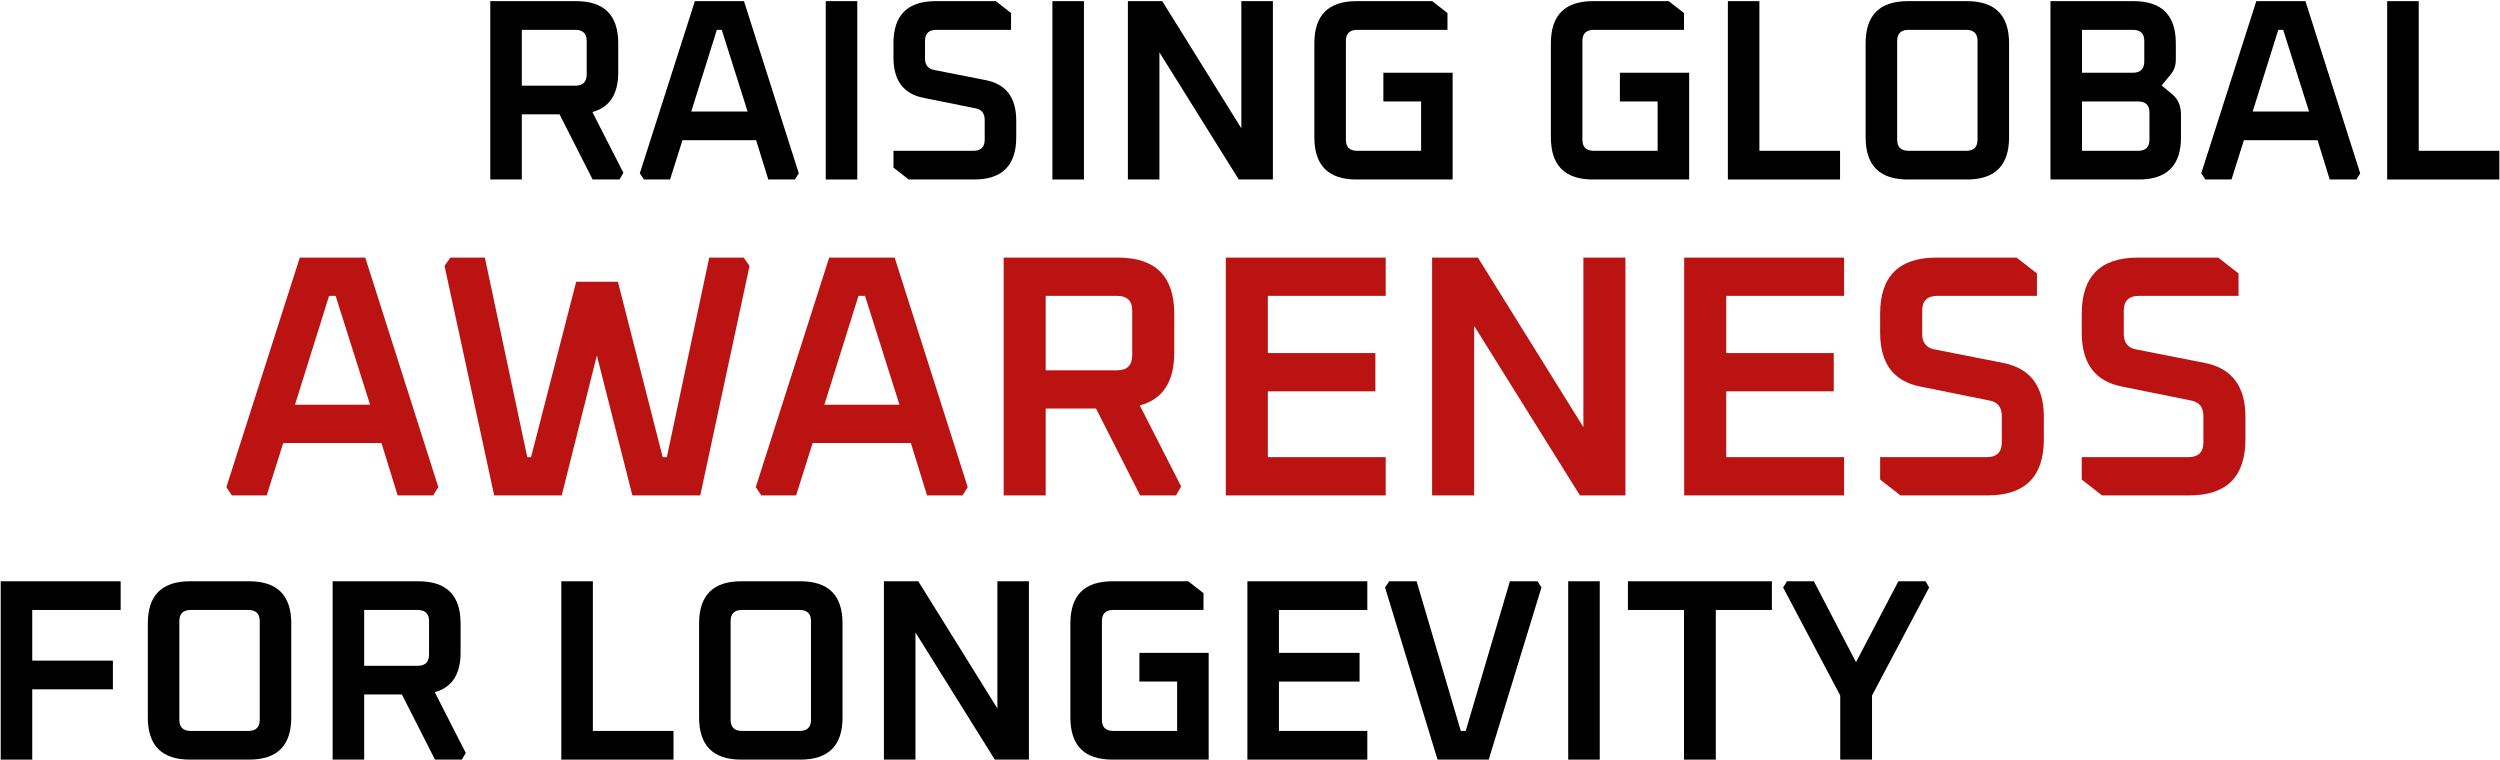
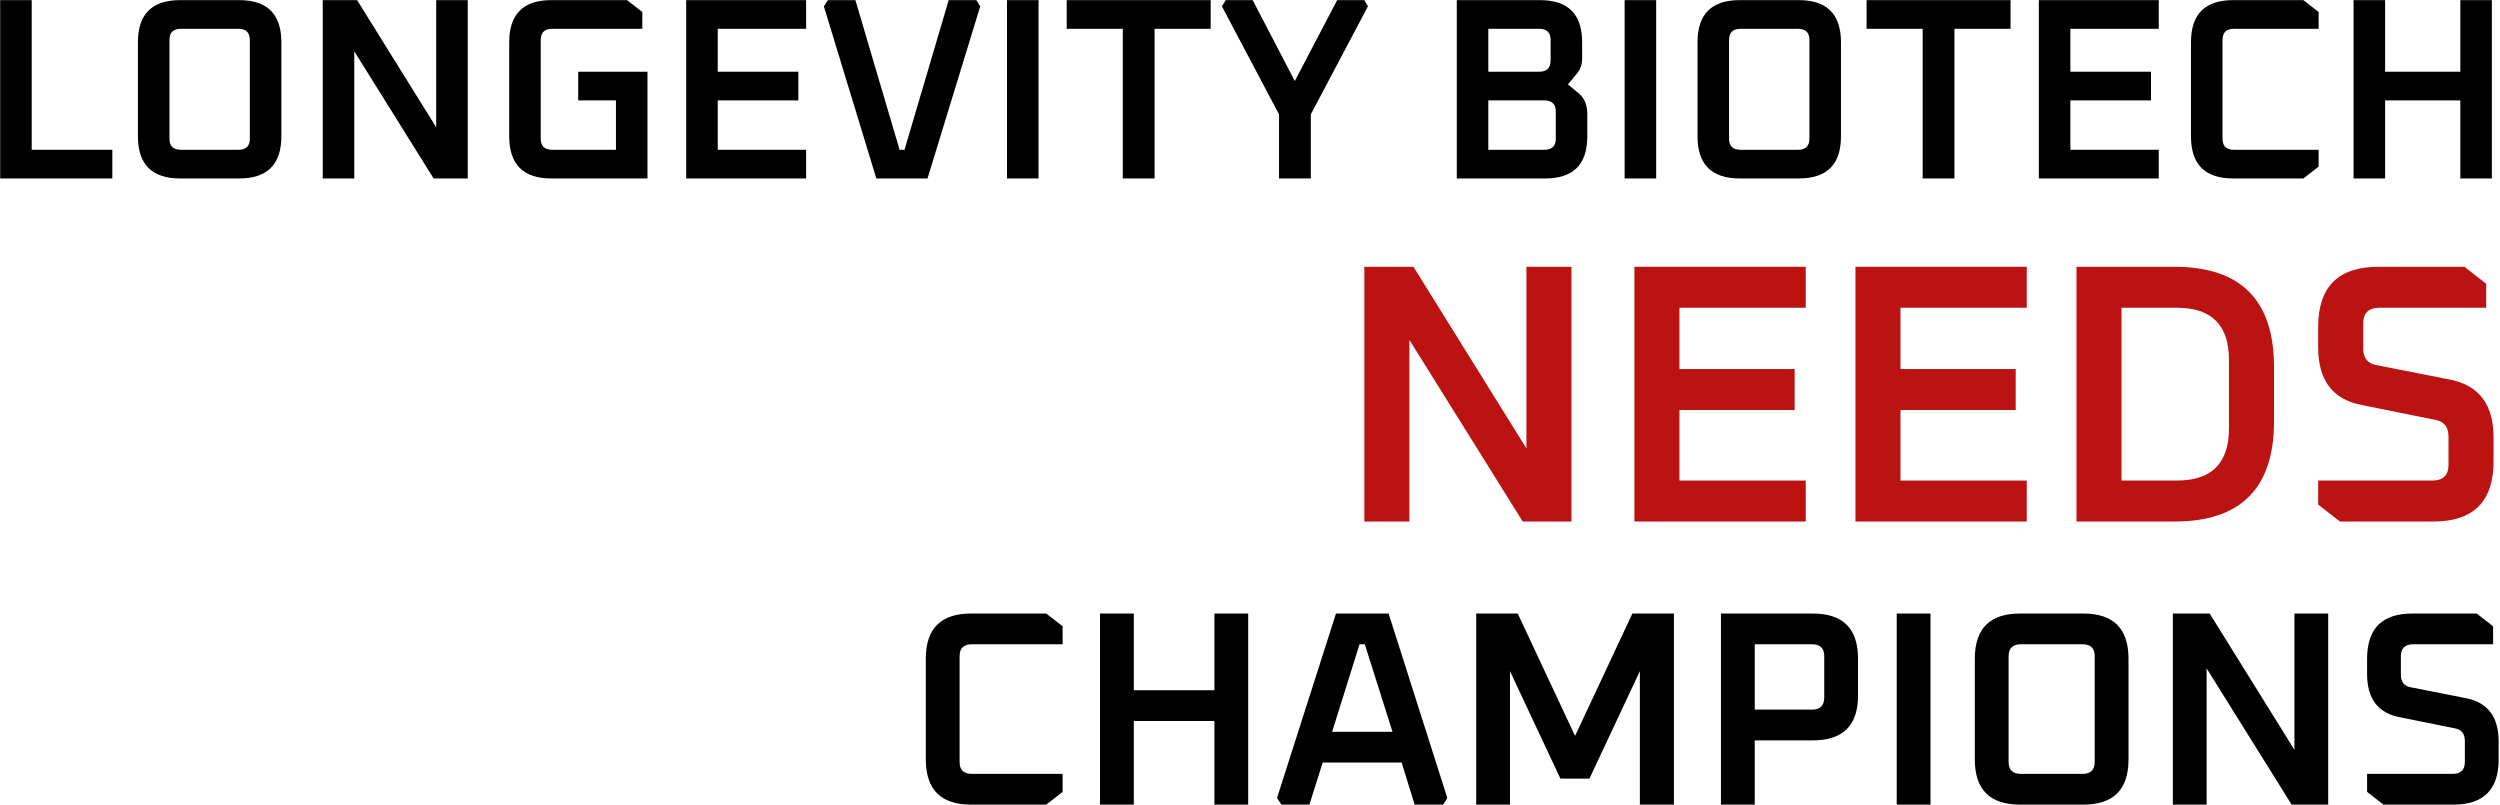
- <svg xmlns="http://www.w3.org/2000/svg" width="1741" height="529" viewBox="0 0 1741 529" fill="none">
-   <path d="M1662.43 125V0.8H1684.39V105.02H1740.55V125H1662.43Z" fill="black" />
-   <path d="M1532.95 120.68L1571.29 0.8H1605.49L1643.65 120.68L1640.95 125H1622.41L1613.95 97.64H1562.65L1554.01 125H1535.83L1532.95 120.68ZM1568.77 77.66H1608.01L1590.01 20.78H1586.59L1568.77 77.66Z" fill="black" />
-   <path d="M1427.94 125V0.8H1485.9C1505.46 0.8 1515.24 10.58 1515.24 30.14V41.48C1515.24 45.56 1514.04 49.04 1511.64 51.92L1505.34 59.48L1512.9 65.78C1516.86 69.02 1518.84 73.82 1518.84 80.18V95.66C1518.84 115.22 1509.06 125 1489.5 125H1427.94ZM1449.9 105.02H1488.96C1494.24 105.02 1496.88 102.44 1496.88 97.28V78.38C1496.88 73.22 1494.24 70.64 1488.96 70.64H1449.9V105.02ZM1449.9 50.66H1485.36C1490.64 50.66 1493.28 48.02 1493.28 42.74V28.52C1493.28 23.36 1490.64 20.78 1485.36 20.78H1449.9V50.66Z" fill="black" />
-   <path d="M1299.22 95.66V30.14C1299.22 10.58 1309 0.8 1328.56 0.8H1369.78C1389.34 0.8 1399.12 10.58 1399.12 30.14V95.66C1399.12 115.22 1389.34 125 1369.78 125H1328.56C1309 125 1299.22 115.22 1299.22 95.66ZM1321.18 97.28C1321.18 102.44 1323.82 105.02 1329.1 105.02H1369.24C1374.52 105.02 1377.16 102.44 1377.16 97.28V28.52C1377.16 23.36 1374.52 20.78 1369.24 20.78H1329.1C1323.82 20.78 1321.18 23.36 1321.18 28.52V97.28Z" fill="black" />
-   <path d="M1203.29 125V0.8H1225.25V105.02H1281.41V125H1203.29Z" fill="black" />
-   <path d="M1080.03 95.66V30.14C1080.03 10.58 1089.81 0.8 1109.37 0.8H1162.11L1172.73 9.08V20.78H1109.91C1104.63 20.78 1101.99 23.36 1101.99 28.52V97.28C1101.99 102.44 1104.63 105.02 1109.91 105.02H1154.37V70.64H1128.09V50.66H1176.33V125H1109.37C1089.81 125 1080.03 115.22 1080.03 95.66Z" fill="black" />
-   <path d="M915.318 95.66V30.14C915.318 10.58 925.098 0.8 944.658 0.8H997.398L1008.02 9.08V20.78H945.198C939.918 20.78 937.278 23.36 937.278 28.52V97.28C937.278 102.44 939.918 105.02 945.198 105.02H989.658V70.64H963.378V50.66H1011.62V125H944.658C925.098 125 915.318 115.22 915.318 95.66Z" fill="black" />
-   <path d="M785.458 125V0.8H809.398L864.478 89.36V0.8H886.438V125H862.678L807.418 36.44V125H785.458Z" fill="black" />
-   <path d="M732.899 125V0.8H754.859V125H732.899Z" fill="black" />
-   <path d="M622.207 116.72V105.02H677.827C683.107 105.02 685.747 102.44 685.747 97.28V83.6C685.747 79.04 683.707 76.34 679.627 75.5L643.087 68.12C629.167 65.36 622.207 56 622.207 40.04V30.14C622.207 10.58 631.987 0.8 651.547 0.8H693.487L704.107 9.08V20.78H652.087C646.807 20.78 644.167 23.36 644.167 28.52V40.58C644.167 45.14 646.207 47.84 650.287 48.68L686.827 55.88C700.747 58.76 707.707 68.12 707.707 83.96V95.66C707.707 115.22 697.927 125 678.367 125H632.827L622.207 116.72Z" fill="black" />
-   <path d="M575.048 125V0.8H597.008V125H575.048Z" fill="black" />
-   <path d="M445.57 120.68L483.91 0.8H518.11L556.27 120.68L553.57 125H535.03L526.57 97.64H475.27L466.63 125H448.45L445.57 120.68ZM481.39 77.66H520.63L502.63 20.78H499.21L481.39 77.66Z" fill="black" />
-   <path d="M341.435 125V0.8H401.195C420.755 0.8 430.535 10.58 430.535 30.14V50.48C430.535 65.6 424.535 74.78 412.535 78.02L434.135 120.32L431.435 125H412.715L389.675 79.64H363.395V125H341.435ZM363.395 59.66H400.655C405.935 59.66 408.575 57.02 408.575 51.74V28.52C408.575 23.36 405.935 20.78 400.655 20.78H363.395V59.66Z" fill="black" />
-   <path d="M1449.72 333.96V318.36H1523.88C1530.92 318.36 1534.44 314.92 1534.44 308.04V289.8C1534.44 283.72 1531.72 280.12 1526.28 279L1477.56 269.16C1459 265.48 1449.72 253 1449.72 231.72V218.52C1449.72 192.44 1462.76 179.4 1488.84 179.4H1544.76L1558.92 190.44V206.04H1489.56C1482.52 206.04 1479 209.48 1479 216.36V232.44C1479 238.52 1481.72 242.12 1487.16 243.24L1535.88 252.84C1554.44 256.68 1563.72 269.16 1563.72 290.28V305.88C1563.72 331.96 1550.68 345 1524.6 345H1463.88L1449.72 333.96Z" fill="#BB1212" />
-   <path d="M1309.33 333.96V318.36H1383.49C1390.53 318.36 1394.05 314.92 1394.05 308.04V289.8C1394.05 283.72 1391.33 280.12 1385.89 279L1337.17 269.16C1318.61 265.48 1309.33 253 1309.33 231.72V218.52C1309.33 192.44 1322.37 179.4 1348.45 179.4H1404.37L1418.53 190.44V206.04H1349.17C1342.13 206.04 1338.61 209.48 1338.61 216.36V232.44C1338.61 238.52 1341.33 242.12 1346.77 243.24L1395.49 252.84C1414.05 256.68 1423.33 269.16 1423.33 290.28V305.88C1423.33 331.96 1410.29 345 1384.21 345H1323.49L1309.33 333.96Z" fill="#BB1212" />
-   <path d="M1172.86 345V179.4H1284.22V206.04H1202.14V245.88H1277.02V272.52H1202.14V318.36H1284.22V345H1172.86Z" fill="#BB1212" />
-   <path d="M997.313 345V179.4H1029.23L1102.67 297.48V179.4H1131.95V345H1100.27L1026.59 226.92V345H997.313Z" fill="#BB1212" />
-   <path d="M853.642 345V179.4H965.002V206.04H882.922V245.88H957.802V272.52H882.922V318.36H965.002V345H853.642Z" fill="#BB1212" />
-   <path d="M698.954 345V179.4H778.634C804.714 179.4 817.754 192.44 817.754 218.52V245.64C817.754 265.8 809.754 278.04 793.754 282.36L822.554 338.76L818.954 345H793.994L763.274 284.52H728.234V345H698.954ZM728.234 257.88H777.914C784.954 257.88 788.474 254.36 788.474 247.32V216.36C788.474 209.48 784.954 206.04 777.914 206.04H728.234V257.88Z" fill="#BB1212" />
-   <path d="M526.317 339.24L577.437 179.4H623.037L673.917 339.24L670.317 345H645.597L634.317 308.52H565.917L554.397 345H530.157L526.317 339.24ZM574.077 281.88H626.397L602.397 206.04H597.837L574.077 281.88Z" fill="#BB1212" />
-   <path d="M309.577 185.16L313.657 179.4H337.657L367.177 318.36H369.817L401.257 196.2H430.297L461.497 318.36H464.377L493.897 179.4H517.897L521.977 185.16L487.657 345H440.377L415.657 247.56L391.177 345H344.137L309.577 185.16Z" fill="#BB1212" />
-   <path d="M157.646 339.24L208.766 179.4H254.366L305.246 339.24L301.646 345H276.926L265.646 308.52H197.246L185.726 345H161.486L157.646 339.24ZM205.406 281.88H257.726L233.726 206.04H229.165L205.406 281.88Z" fill="#BB1212" />
-   <path d="M1241.76 409.12L1244.46 404.8H1263.18L1292.52 461.14L1322.04 404.8H1340.94L1343.46 409.12L1303.68 484.36V529H1281.54V484.36L1241.76 409.12Z" fill="black" />
-   <path d="M1133.68 424.78V404.8H1233.94V424.78H1194.88V529H1172.74V424.78H1133.68Z" fill="black" />
-   <path d="M1092.1 529V404.8H1114.06V529H1092.1Z" fill="black" />
-   <path d="M964.557 409.12L967.437 404.8H986.517L1017.3 509.02H1020.72L1051.5 404.8H1070.76L1073.46 409.12L1036.74 529H1001.1L964.557 409.12Z" fill="black" />
-   <path d="M868.683 529V404.8H952.203V424.78H890.643V454.66H946.803V474.64H890.643V509.02H952.203V529H868.683Z" fill="black" />
-   <path d="M745.418 499.66V434.14C745.418 414.58 755.198 404.8 774.758 404.8H827.498L838.118 413.08V424.78H775.298C770.018 424.78 767.378 427.36 767.378 432.52V501.28C767.378 506.44 770.018 509.02 775.298 509.02H819.758V474.64H793.478V454.66H841.718V529H774.758C755.198 529 745.418 519.22 745.418 499.66Z" fill="black" />
-   <path d="M615.558 529V404.8H639.498L694.578 493.36V404.8H716.538V529H692.778L637.518 440.44V529H615.558Z" fill="black" />
-   <path d="M486.844 499.66V434.14C486.844 414.58 496.624 404.8 516.184 404.8H557.404C576.964 404.8 586.744 414.58 586.744 434.14V499.66C586.744 519.22 576.964 529 557.404 529H516.184C496.624 529 486.844 519.22 486.844 499.66ZM508.804 501.28C508.804 506.44 511.444 509.02 516.724 509.02H556.864C562.144 509.02 564.784 506.44 564.784 501.28V432.52C564.784 427.36 562.144 424.78 556.864 424.78H516.724C511.444 424.78 508.804 427.36 508.804 432.52V501.28Z" fill="black" />
-   <path d="M390.909 529V404.8H412.869V509.02H469.029V529H390.909Z" fill="black" />
-   <path d="M231.651 529V404.8H291.411C310.971 404.8 320.751 414.58 320.751 434.14V454.48C320.751 469.6 314.751 478.78 302.751 482.02L324.351 524.32L321.651 529H302.931L279.891 483.64H253.611V529H231.651ZM253.611 463.66H290.871C296.151 463.66 298.791 461.02 298.791 455.74V432.52C298.791 427.36 296.151 424.78 290.871 424.78H253.611V463.66Z" fill="black" />
-   <path d="M102.938 499.66V434.14C102.938 414.58 112.717 404.8 132.277 404.8H173.497C193.058 404.8 202.838 414.58 202.838 434.14V499.66C202.838 519.22 193.058 529 173.497 529H132.277C112.717 529 102.938 519.22 102.938 499.66ZM124.898 501.28C124.898 506.44 127.538 509.02 132.818 509.02H172.958C178.238 509.02 180.878 506.44 180.878 501.28V432.52C180.878 427.36 178.238 424.78 172.958 424.78H132.818C127.538 424.78 124.898 427.36 124.898 432.52V501.28Z" fill="black" />
-   <path d="M0.499 529V404.8H84.019V424.78H22.459V460.06H78.619V480.04H22.459V529H0.499Z" fill="black" />
+ <svg xmlns="http://www.w3.org/2000/svg" width="1625" height="523" viewBox="0 0 1625 523" fill="none">
+   <path d="M1529.83 116V0.08H1550.32V46.616H1599.21V0.08H1619.71V116H1599.21V65.264H1550.32V116H1529.83Z" fill="black" />
+   <path d="M1424.13 88.616V27.464C1424.13 9.208 1433.26 0.08 1451.52 0.08H1497.21L1507.12 7.808V18.728H1452.02C1447.09 18.728 1444.63 21.136 1444.63 25.952V90.128C1444.63 94.944 1447.09 97.352 1452.02 97.352H1507.12V108.272L1497.21 116H1451.52C1433.26 116 1424.13 106.872 1424.13 88.616Z" fill="black" />
+   <path d="M1325.24 116V0.08H1403.19V18.728H1345.74V46.616H1398.15V65.264H1345.74V97.352H1403.19V116H1325.24Z" fill="black" />
+   <path d="M1213.27 18.728V0.08H1306.85V18.728H1270.39V116H1249.73V18.728H1213.27Z" fill="black" />
+   <path d="M1103.39 88.616V27.464C1103.39 9.208 1112.52 0.08 1130.77 0.08H1169.25C1187.5 0.08 1196.63 9.208 1196.63 27.464V88.616C1196.63 106.872 1187.5 116 1169.25 116H1130.77C1112.52 116 1103.39 106.872 1103.39 88.616ZM1123.89 90.128C1123.89 94.944 1126.35 97.352 1131.28 97.352H1168.74C1173.67 97.352 1176.13 94.944 1176.13 90.128V25.952C1176.13 21.136 1173.67 18.728 1168.74 18.728H1131.28C1126.35 18.728 1123.89 21.136 1123.89 25.952V90.128Z" fill="black" />
+   <path d="M1056.01 116V0.08H1076.51V116H1056.01Z" fill="black" />
+   <path d="M946.913 116V0.08H1001.01C1019.27 0.08 1028.39 9.208 1028.39 27.464V38.048C1028.39 41.856 1027.27 45.104 1025.03 47.792L1019.15 54.848L1026.21 60.728C1029.91 63.752 1031.75 68.232 1031.75 74.168V88.616C1031.75 106.872 1022.63 116 1004.37 116H946.913ZM967.409 97.352H1003.87C1008.79 97.352 1011.26 94.944 1011.26 90.128V72.488C1011.26 67.672 1008.79 65.264 1003.87 65.264H967.409V97.352ZM967.409 46.616H1000.51C1005.43 46.616 1007.9 44.152 1007.9 39.224V25.952C1007.9 21.136 1005.43 18.728 1000.51 18.728H967.409V46.616Z" fill="black" />
+   <path d="M794.239 4.112L796.759 0.08H814.231L841.615 52.664L869.167 0.08H886.807L889.159 4.112L852.031 74.336V116H831.367V74.336L794.239 4.112Z" fill="black" />
+   <path d="M693.36 18.728V0.08H786.936V18.728H750.48V116H729.816V18.728H693.36Z" fill="black" />
+   <path d="M654.554 116V0.08H675.05V116H654.554Z" fill="black" />
+   <path d="M535.513 4.112L538.201 0.08H556.009L584.737 97.352H587.929L616.657 0.08H634.633L637.153 4.112L602.881 116H569.617L535.513 4.112Z" fill="black" />
+   <path d="M446.03 116V0.08H523.982V18.728H466.526V46.616H518.942V65.264H466.526V97.352H523.982V116H446.03Z" fill="black" />
+   <path d="M330.983 88.616V27.464C330.983 9.208 340.111 0.08 358.367 0.08H407.591L417.503 7.808V18.728H358.871C353.943 18.728 351.479 21.136 351.479 25.952V90.128C351.479 94.944 353.943 97.352 358.871 97.352H400.367V65.264H375.839V46.616H420.863V116H358.367C340.111 116 330.983 106.872 330.983 88.616Z" fill="black" />
+   <path d="M209.78 116V0.08H232.124L283.532 82.736V0.08H304.028V116H281.852L230.276 33.344V116H209.78Z" fill="black" />
+   <path d="M89.647 88.616V27.464C89.647 9.208 98.775 0.08 117.031 0.08H155.503C173.759 0.08 182.887 9.208 182.887 27.464V88.616C182.887 106.872 173.759 116 155.503 116H117.031C98.775 116 89.647 106.872 89.647 88.616ZM110.143 90.128C110.143 94.944 112.607 97.352 117.535 97.352H154.999C159.927 97.352 162.391 94.944 162.391 90.128V25.952C162.391 21.136 159.927 18.728 154.999 18.728H117.535C112.607 18.728 110.143 21.136 110.143 25.952V90.128Z" fill="black" />
+   <path d="M0.108 116V0.08H20.604V97.352H73.02V116H0.108Z" fill="black" />
+   <path d="M1506.81 327.96V312.36H1580.97C1588.01 312.36 1591.53 308.92 1591.53 302.04V283.8C1591.53 277.72 1588.81 274.12 1583.37 273L1534.65 263.16C1516.09 259.48 1506.81 247 1506.81 225.72V212.52C1506.81 186.44 1519.85 173.4 1545.93 173.4H1601.85L1616.01 184.44V200.04H1546.65C1539.61 200.04 1536.09 203.48 1536.09 210.36V226.44C1536.09 232.52 1538.81 236.12 1544.25 237.24L1592.97 246.84C1611.53 250.68 1620.81 263.16 1620.81 284.28V299.88C1620.81 325.96 1607.77 339 1581.69 339H1520.97L1506.81 327.96Z" fill="#BB1212" />
+   <path d="M1349.71 339V173.4H1413.31C1456.51 173.4 1478.11 195.08 1478.11 238.44V273.96C1478.11 317.32 1456.51 339 1413.31 339H1349.71ZM1378.99 312.36H1414.99C1437.55 312.36 1448.83 301.08 1448.83 278.52V233.88C1448.83 211.32 1437.55 200.04 1414.99 200.04H1378.99V312.36Z" fill="#BB1212" />
+   <path d="M1206.04 339V173.4H1317.4V200.04H1235.32V239.88H1310.2V266.52H1235.32V312.36H1317.4V339H1206.04Z" fill="#BB1212" />
+   <path d="M1062.37 339V173.4H1173.73V200.04H1091.65V239.88H1166.53V266.52H1091.65V312.36H1173.73V339H1062.37Z" fill="#BB1212" />
+   <path d="M886.822 339V173.4H918.742L992.182 291.48V173.4H1021.46V339H989.782L916.102 220.92V339H886.822Z" fill="#BB1212" />
+   <path d="M1538.61 514.72V503.02H1594.23C1599.51 503.02 1602.15 500.44 1602.15 495.28V481.6C1602.15 477.04 1600.11 474.34 1596.03 473.5L1559.49 466.12C1545.57 463.36 1538.61 454 1538.61 438.04V428.14C1538.61 408.58 1548.39 398.8 1567.95 398.8H1609.89L1620.51 407.08V418.78H1568.49C1563.21 418.78 1560.57 421.36 1560.57 426.52V438.58C1560.57 443.14 1562.61 445.84 1566.69 446.68L1603.23 453.88C1617.15 456.76 1624.11 466.12 1624.11 481.96V493.66C1624.11 513.22 1614.33 523 1594.77 523H1549.23L1538.61 514.72Z" fill="black" />
+   <path d="M1412.35 523V398.8H1436.29L1491.37 487.36V398.8H1513.33V523H1489.57L1434.31 434.44V523H1412.35Z" fill="black" />
+   <path d="M1283.63 493.66V428.14C1283.63 408.58 1293.41 398.8 1312.97 398.8H1354.19C1373.75 398.8 1383.53 408.58 1383.53 428.14V493.66C1383.53 513.22 1373.75 523 1354.19 523H1312.97C1293.41 523 1283.63 513.22 1283.63 493.66ZM1305.59 495.28C1305.59 500.44 1308.23 503.02 1313.51 503.02H1353.65C1358.93 503.02 1361.57 500.44 1361.57 495.28V426.52C1361.57 421.36 1358.93 418.78 1353.65 418.78H1313.51C1308.23 418.78 1305.59 421.36 1305.59 426.52V495.28Z" fill="black" />
+   <path d="M1232.87 523V398.8H1254.83V523H1232.87Z" fill="black" />
+   <path d="M1118.62 523V398.8H1178.38C1197.94 398.8 1207.72 408.58 1207.72 428.14V452.08C1207.72 471.52 1197.94 481.24 1178.38 481.24H1140.58V523H1118.62ZM1140.58 461.26H1177.84C1183.12 461.26 1185.76 458.62 1185.76 453.34V426.52C1185.76 421.36 1183.12 418.78 1177.84 418.78H1140.58V461.26Z" fill="black" />
+   <path d="M959.534 523V398.8H986.534L1023.79 478.36L1061.05 398.8H1088.05V523H1065.91V436.24L1033.15 506.08H1014.25L981.494 436.24V523H959.534Z" fill="black" />
+   <path d="M830.057 518.68L868.397 398.8H902.597L940.757 518.68L938.057 523H919.517L911.057 495.64H859.757L851.117 523H832.937L830.057 518.68ZM865.877 475.66H905.117L887.117 418.78H883.697L865.877 475.66Z" fill="black" />
+   <path d="M715.022 523V398.8H736.982V448.66H789.362V398.8H811.322V523H789.362V468.64H736.982V523H715.022Z" fill="black" />
+   <path d="M601.777 493.66V428.14C601.777 408.58 611.557 398.8 631.117 398.8H680.077L690.697 407.08V418.78H631.657C626.377 418.78 623.737 421.36 623.737 426.52V495.28C623.737 500.44 626.377 503.02 631.657 503.02H690.697V514.72L680.077 523H631.117C611.557 523 601.777 513.22 601.777 493.66Z" fill="black" />
</svg>
